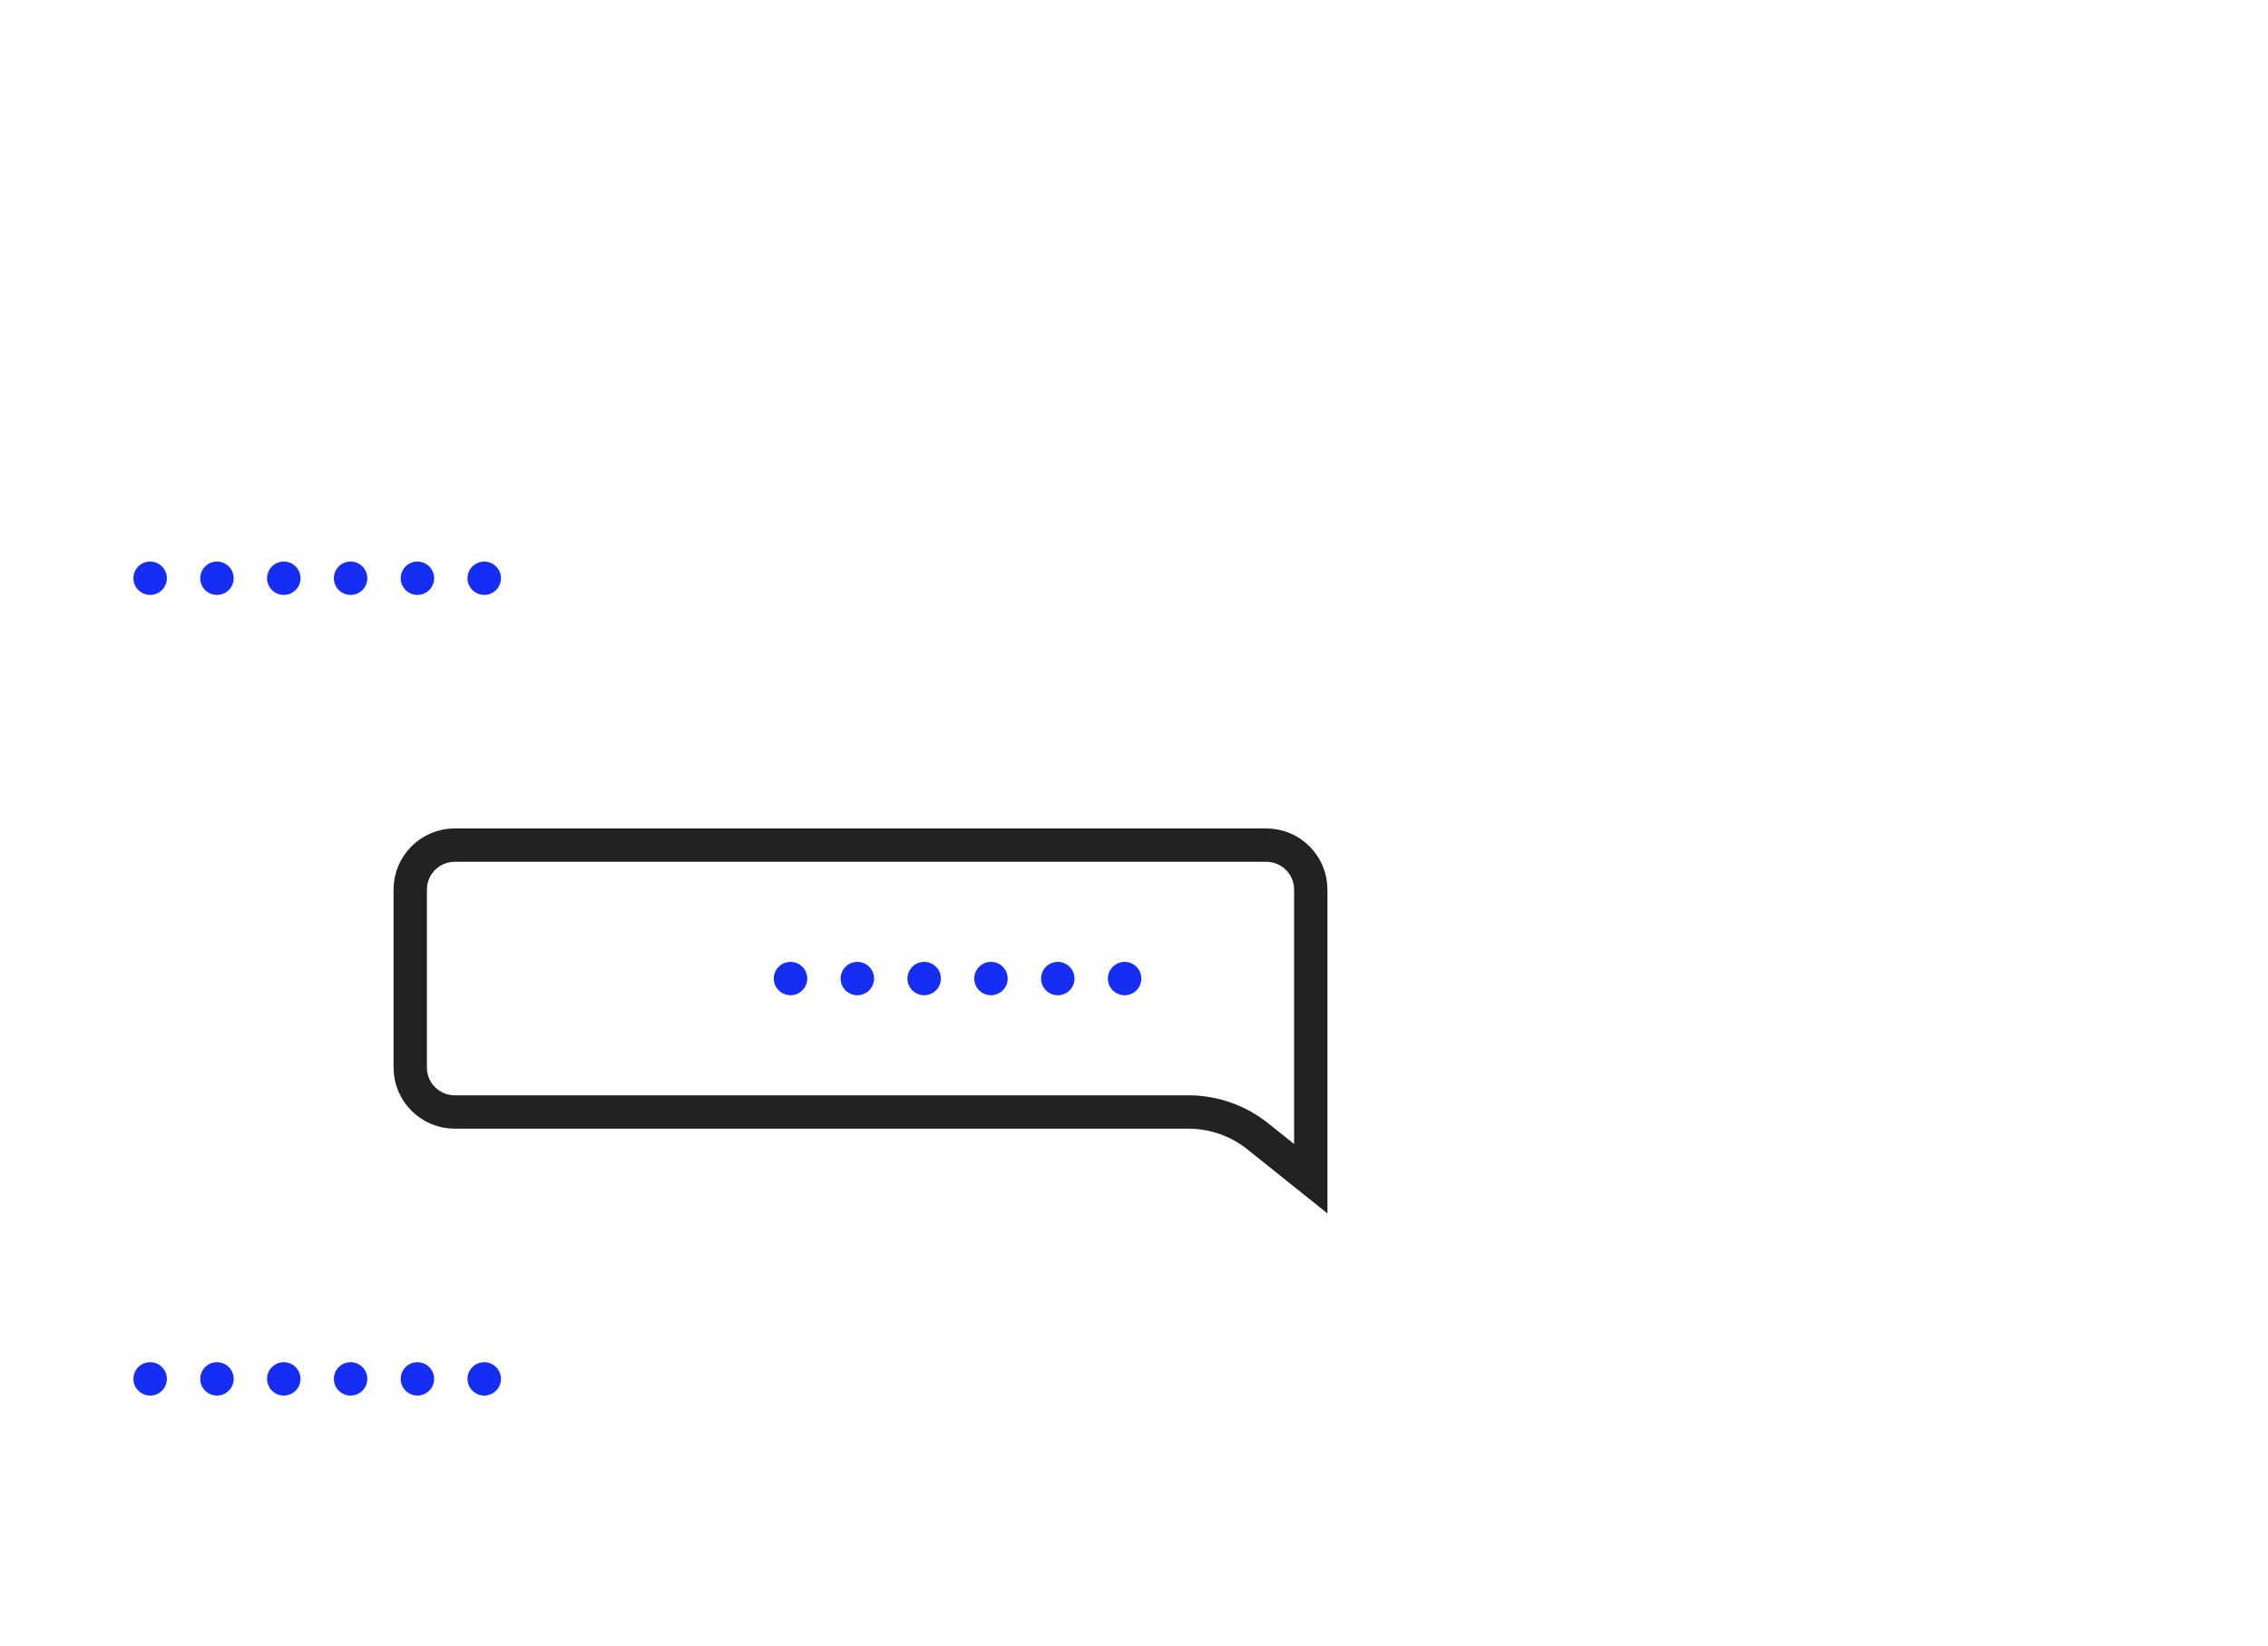
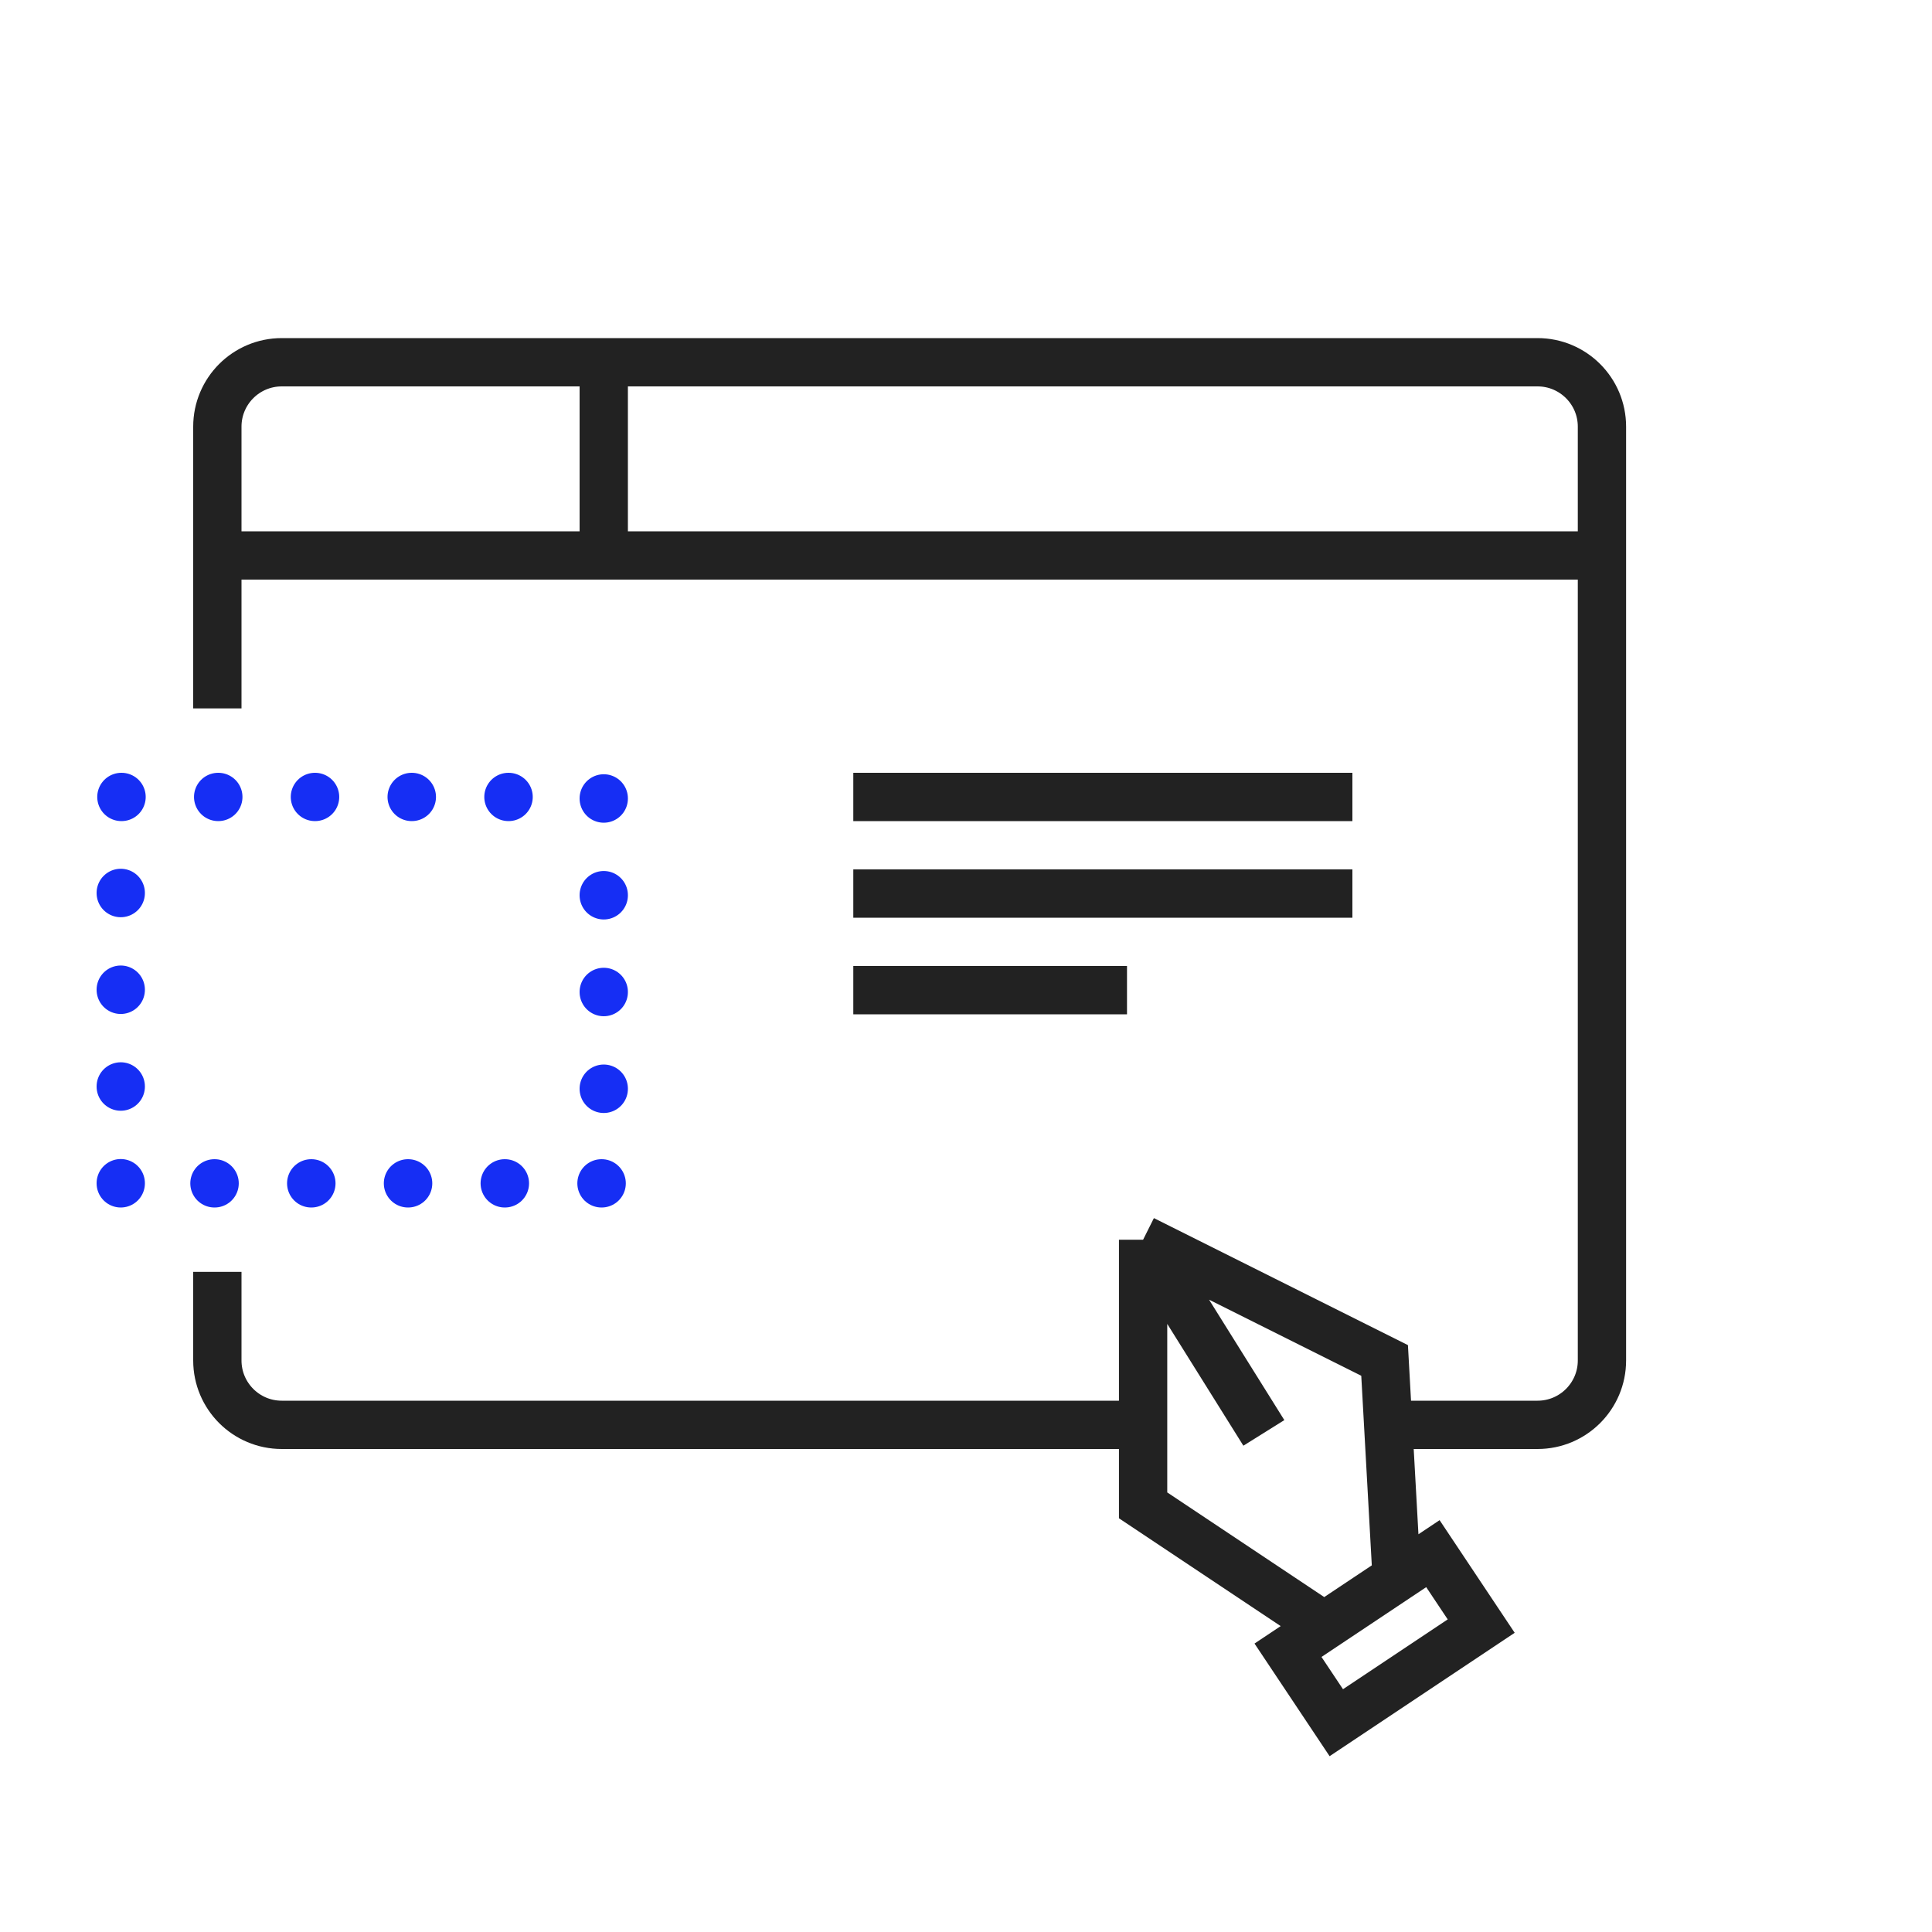
- <svg xmlns="http://www.w3.org/2000/svg" width="204" height="148" viewBox="0 0 204 148" fill="none">
-   <path d="M40.9 100C38.691 100 36.9 98.209 36.9 96V80C36.9 77.791 38.691 76 40.9 76H113.9C116.109 76 117.9 77.791 117.9 80V106L113.139 102.191C111.366 100.773 109.163 100 106.892 100H40.9Z" stroke="#222222" stroke-width="3" />
-   <path d="M13.5 52H49.5M71.1 88H107.1M13.5 124H49.5" stroke="#162EF4" stroke-width="3" stroke-linecap="round" stroke-linejoin="round" stroke-dasharray="0.01 6" />
+ <svg xmlns="http://www.w3.org/2000/svg" width="120" height="120" viewBox="0 0 120 120" fill="none">
+   <path d="M13.5 34.5V26.5C13.5 24.291 15.291 22.5 17.5 22.5H37.5M13.5 34.5H37.5M13.5 34.5V44M99.5 34.5V26.5C99.5 24.291 97.709 22.5 95.5 22.5H37.5M99.5 34.5V84.5C99.5 86.709 97.709 88.5 95.5 88.5H85.5M99.5 34.5H37.5M37.5 34.5V22.5M13.5 79V84.5C13.5 86.709 15.291 88.5 17.5 88.5H70.5M53 49.5H84M53 61.5H70M53 55.5H84" stroke="#222222" stroke-width="3" />
+   <path d="M7.5 73.5V49.5H37.5V73.5H7.5Z" stroke="#162EF4" stroke-width="3" stroke-linecap="round" stroke-linejoin="round" stroke-dasharray="0.01 6" />
+   <path d="M86.75 98L89 96.5L92 101L83 107L80 102.5L82.25 101M86.75 98L86 84.5L71 77M86.75 98L82.25 101M71 77V93.5L82.25 101M71 77L78.5 89" stroke="#222222" stroke-width="3" />
</svg>
